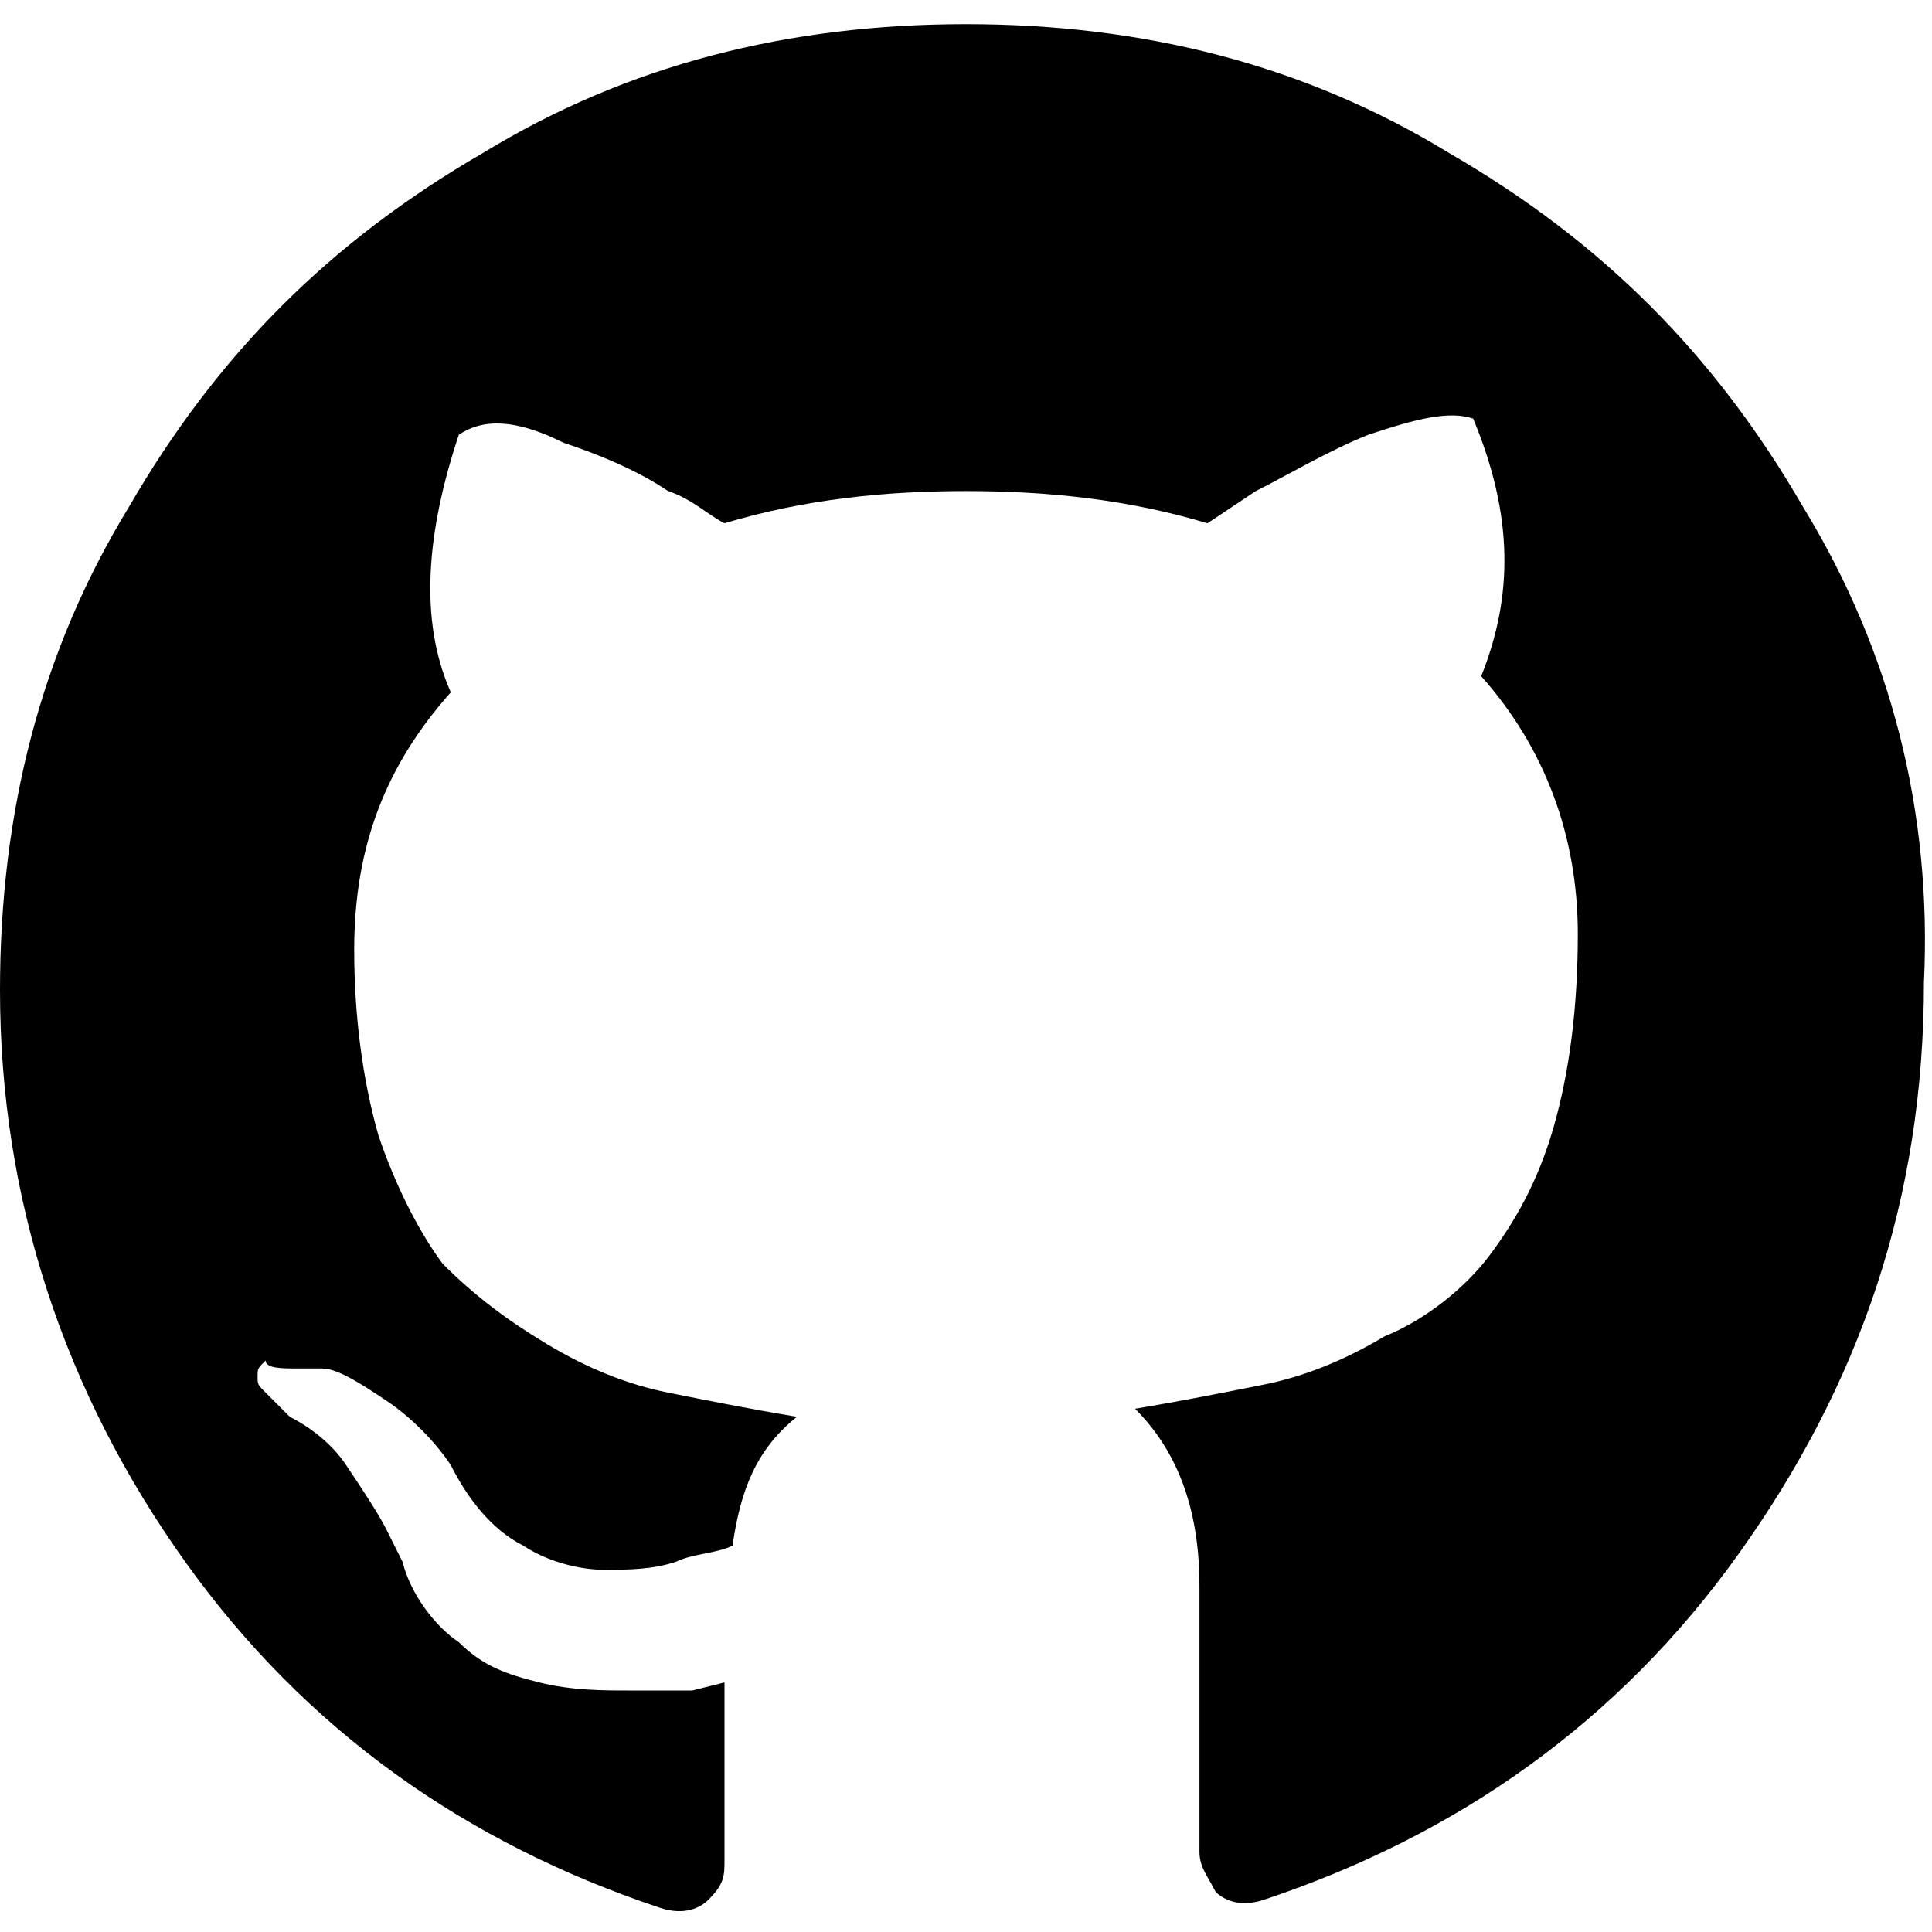
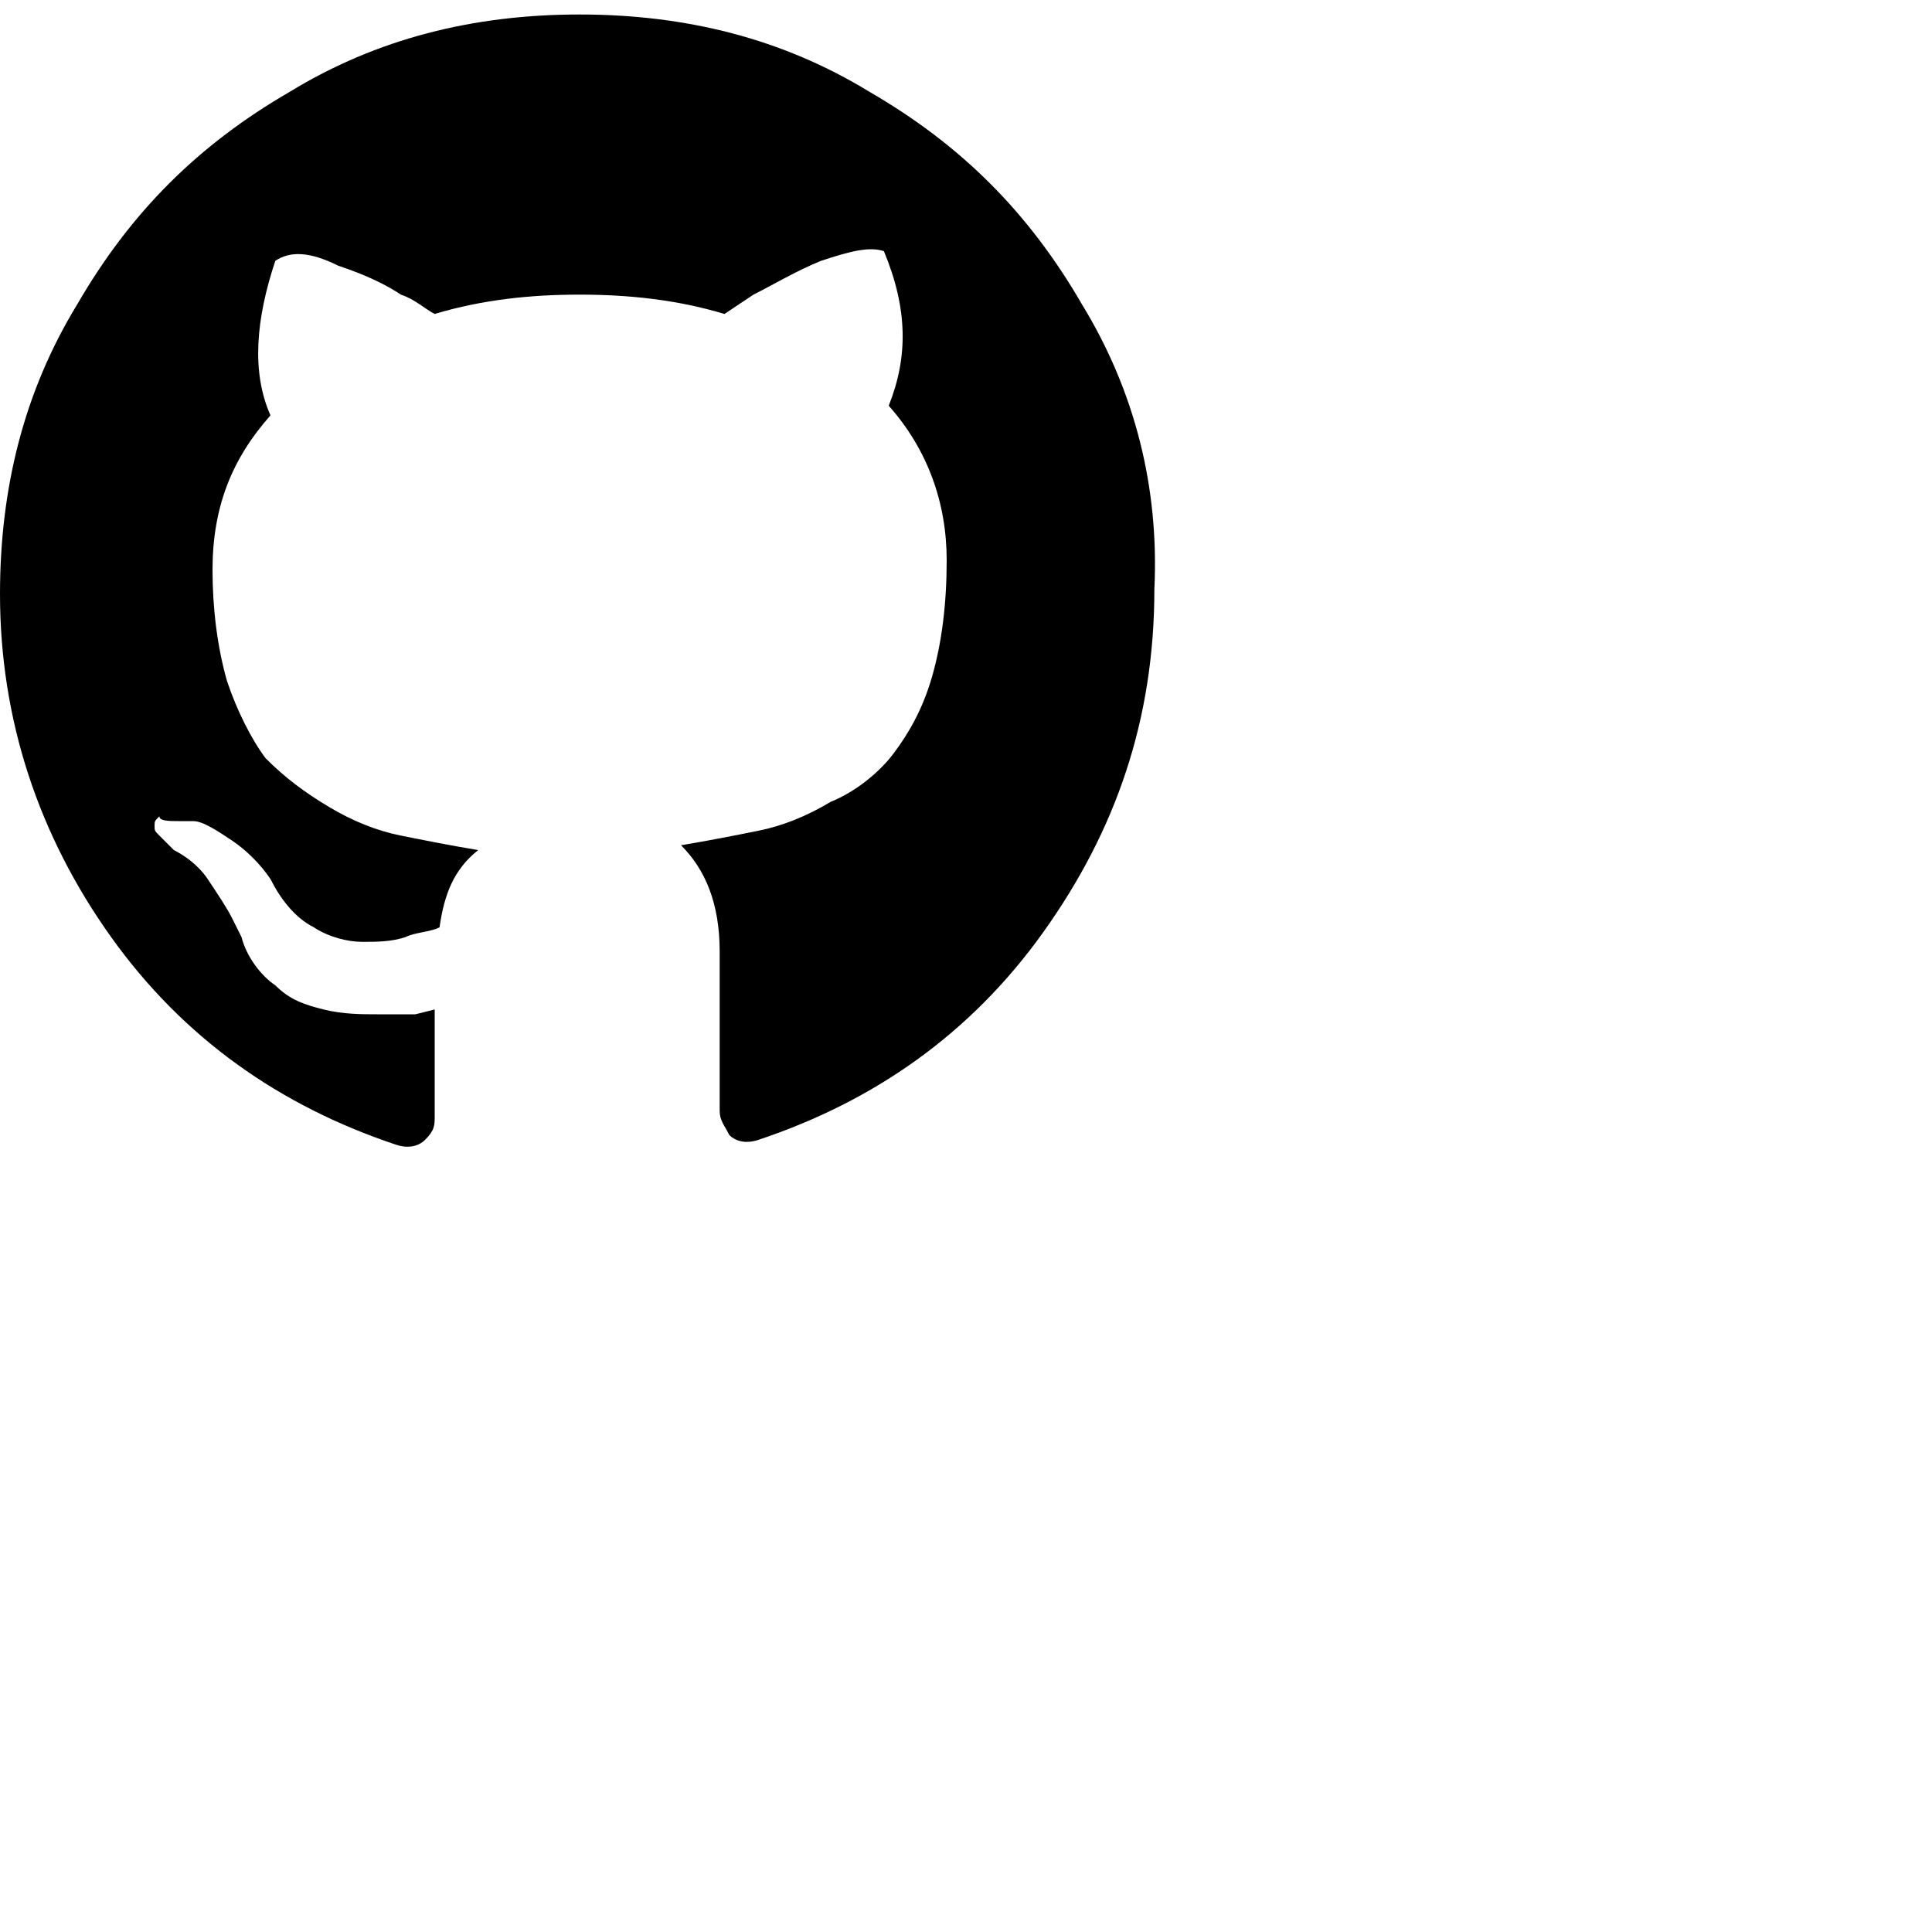
- <svg xmlns="http://www.w3.org/2000/svg" fill="#000000" width="24" height="24" version="1.1" id="Capa_1" x="0px" y="0px" viewBox="0 0 24 24" style="enable-background:new 0 0 24 24;" xml:space="preserve">
+ <svg xmlns="http://www.w3.org/2000/svg" fill="#000000" width="40" height="40" version="1.1" id="Capa_1" x="0px" y="0px" viewBox="0 0 40 40" style="enable-background:new 0 0 40 40;" xml:space="preserve">
  <g>
    <path d="M22.4,6.3C21.3,4.4,19.9,3,18,1.9c-1.8-1.1-3.8-1.6-6-1.6c-2.2,0-4.2,0.5-6,1.6C4.1,3,2.7,4.4,1.6,6.3   C0.5,8.1,0,10.1,0,12.3c0,2.6,0.8,5,2.3,7.1c1.5,2.1,3.5,3.5,5.9,4.3c0.3,0.1,0.5,0,0.6-0.1C9,23.4,9,23.3,9,23.1c0,0,0-0.3,0-0.8   c0-0.5,0-1,0-1.4l-0.4,0.1C8.4,21,8.1,21,7.8,21c-0.3,0-0.7,0-1.1-0.1c-0.4-0.1-0.7-0.2-1-0.5c-0.3-0.2-0.6-0.6-0.7-1l-0.2-0.4   c-0.1-0.2-0.3-0.5-0.5-0.8c-0.2-0.3-0.5-0.5-0.7-0.6l-0.1-0.1c-0.1-0.1-0.1-0.1-0.2-0.2c-0.1-0.1-0.1-0.1-0.1-0.2   c0-0.1,0-0.1,0.1-0.2C3.3,17,3.5,17,3.7,17L4,17c0.2,0,0.5,0.2,0.8,0.4c0.3,0.2,0.6,0.5,0.8,0.8c0.2,0.4,0.5,0.8,0.9,1   c0.3,0.2,0.7,0.3,1,0.3c0.3,0,0.6,0,0.9-0.1c0.2-0.1,0.5-0.1,0.7-0.2c0.1-0.7,0.3-1.2,0.8-1.6c-0.6-0.1-1.1-0.2-1.6-0.3   c-0.5-0.1-1-0.3-1.5-0.6c-0.5-0.3-0.9-0.6-1.3-1c-0.3-0.4-0.6-1-0.8-1.6c-0.2-0.7-0.3-1.5-0.3-2.3c0-1.3,0.4-2.3,1.2-3.2   c-0.4-0.9-0.3-2,0.1-3.2C6,5.2,6.4,5.2,7,5.5c0.6,0.2,1,0.4,1.3,0.6C8.6,6.2,8.8,6.4,9,6.5c1-0.3,2-0.4,3-0.4s2,0.1,3,0.4l0.6-0.4   C16,5.9,16.5,5.6,17,5.4c0.6-0.2,1-0.3,1.3-0.2c0.5,1.2,0.5,2.2,0.1,3.2c0.8,0.9,1.2,2,1.2,3.2c0,0.9-0.1,1.7-0.3,2.4   c-0.2,0.7-0.5,1.2-0.8,1.6c-0.3,0.4-0.8,0.8-1.3,1c-0.5,0.3-1,0.5-1.5,0.6c-0.5,0.1-1,0.2-1.6,0.3c0.5,0.5,0.8,1.2,0.8,2.2v3.3   c0,0.2,0.1,0.3,0.2,0.5c0.1,0.1,0.3,0.2,0.6,0.1c2.4-0.8,4.4-2.2,5.9-4.3c1.5-2.1,2.3-4.4,2.3-7.1C24,10.1,23.5,8.1,22.4,6.3z" />
  </g>
</svg>
